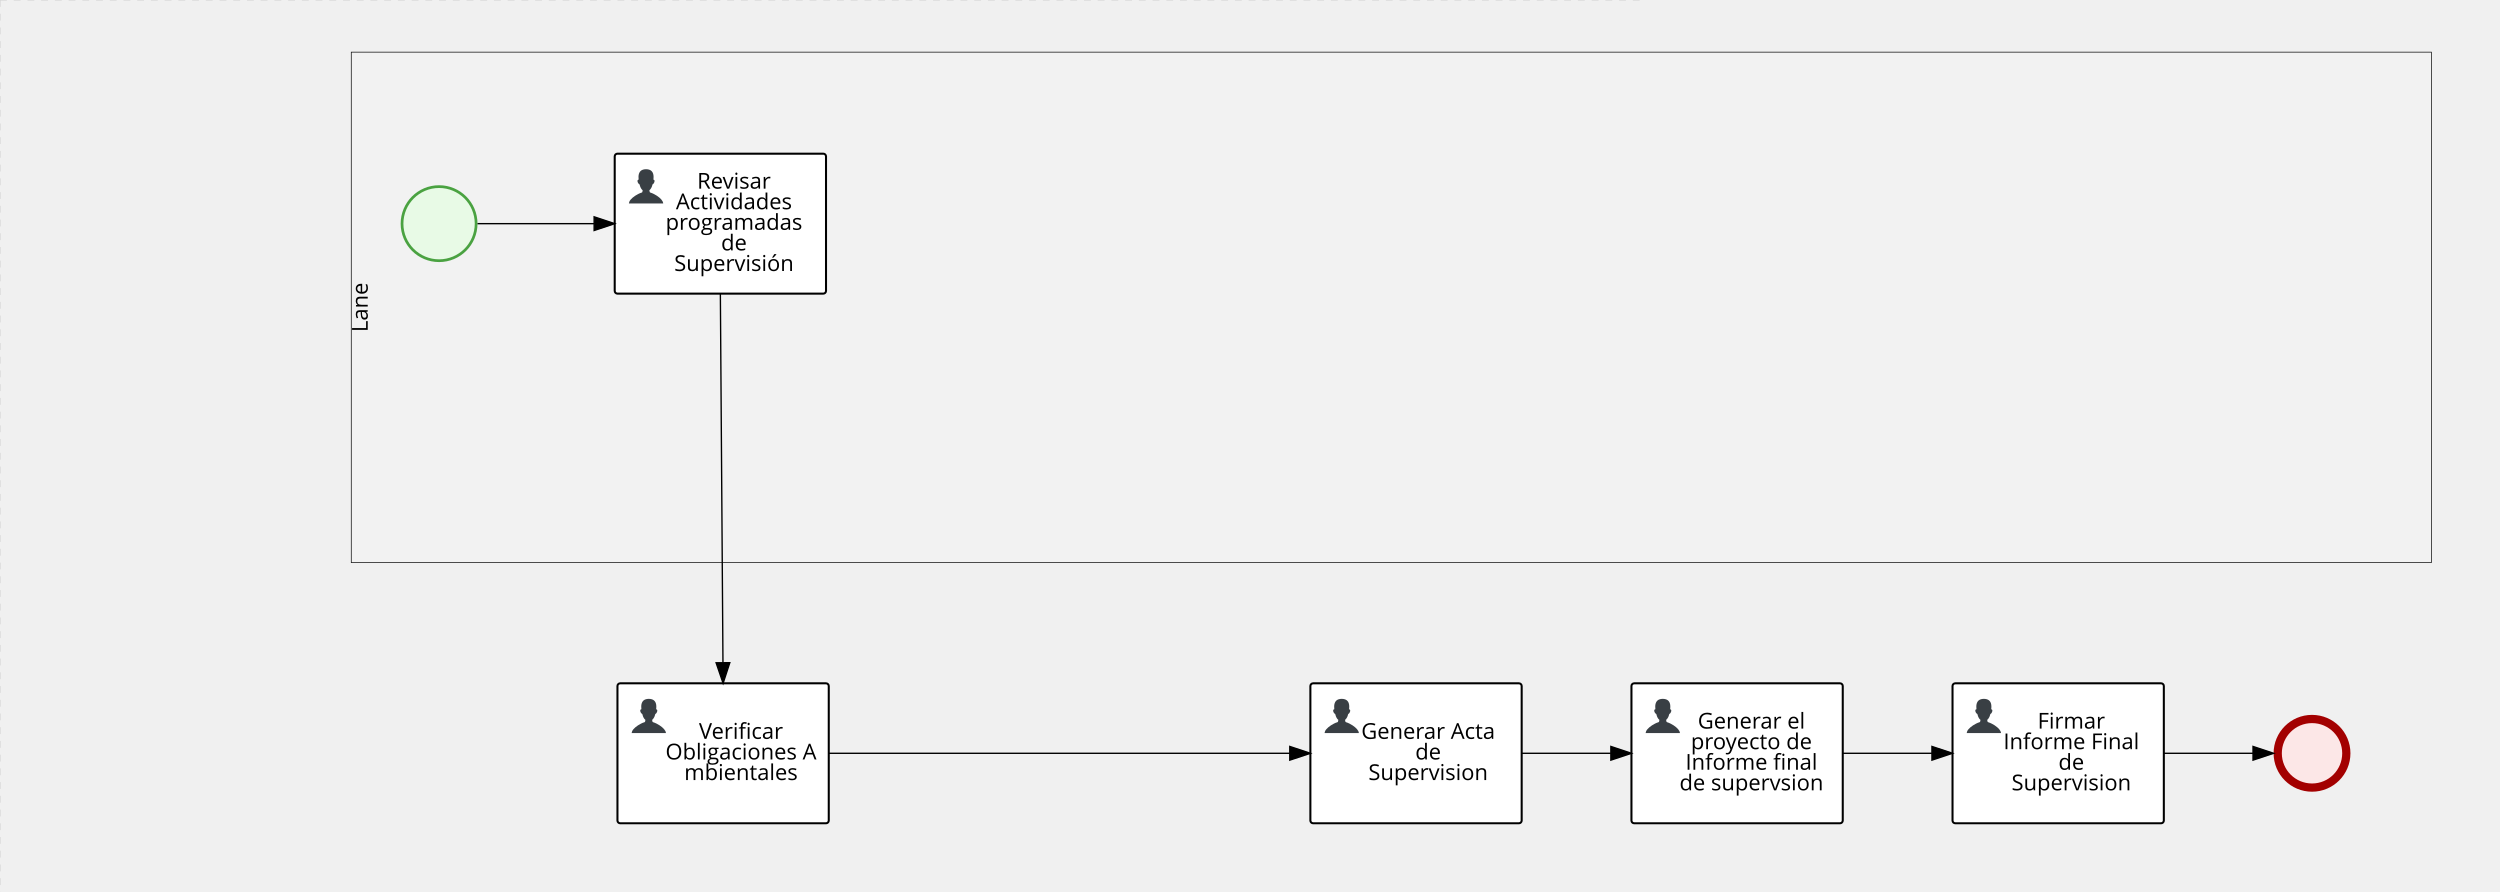
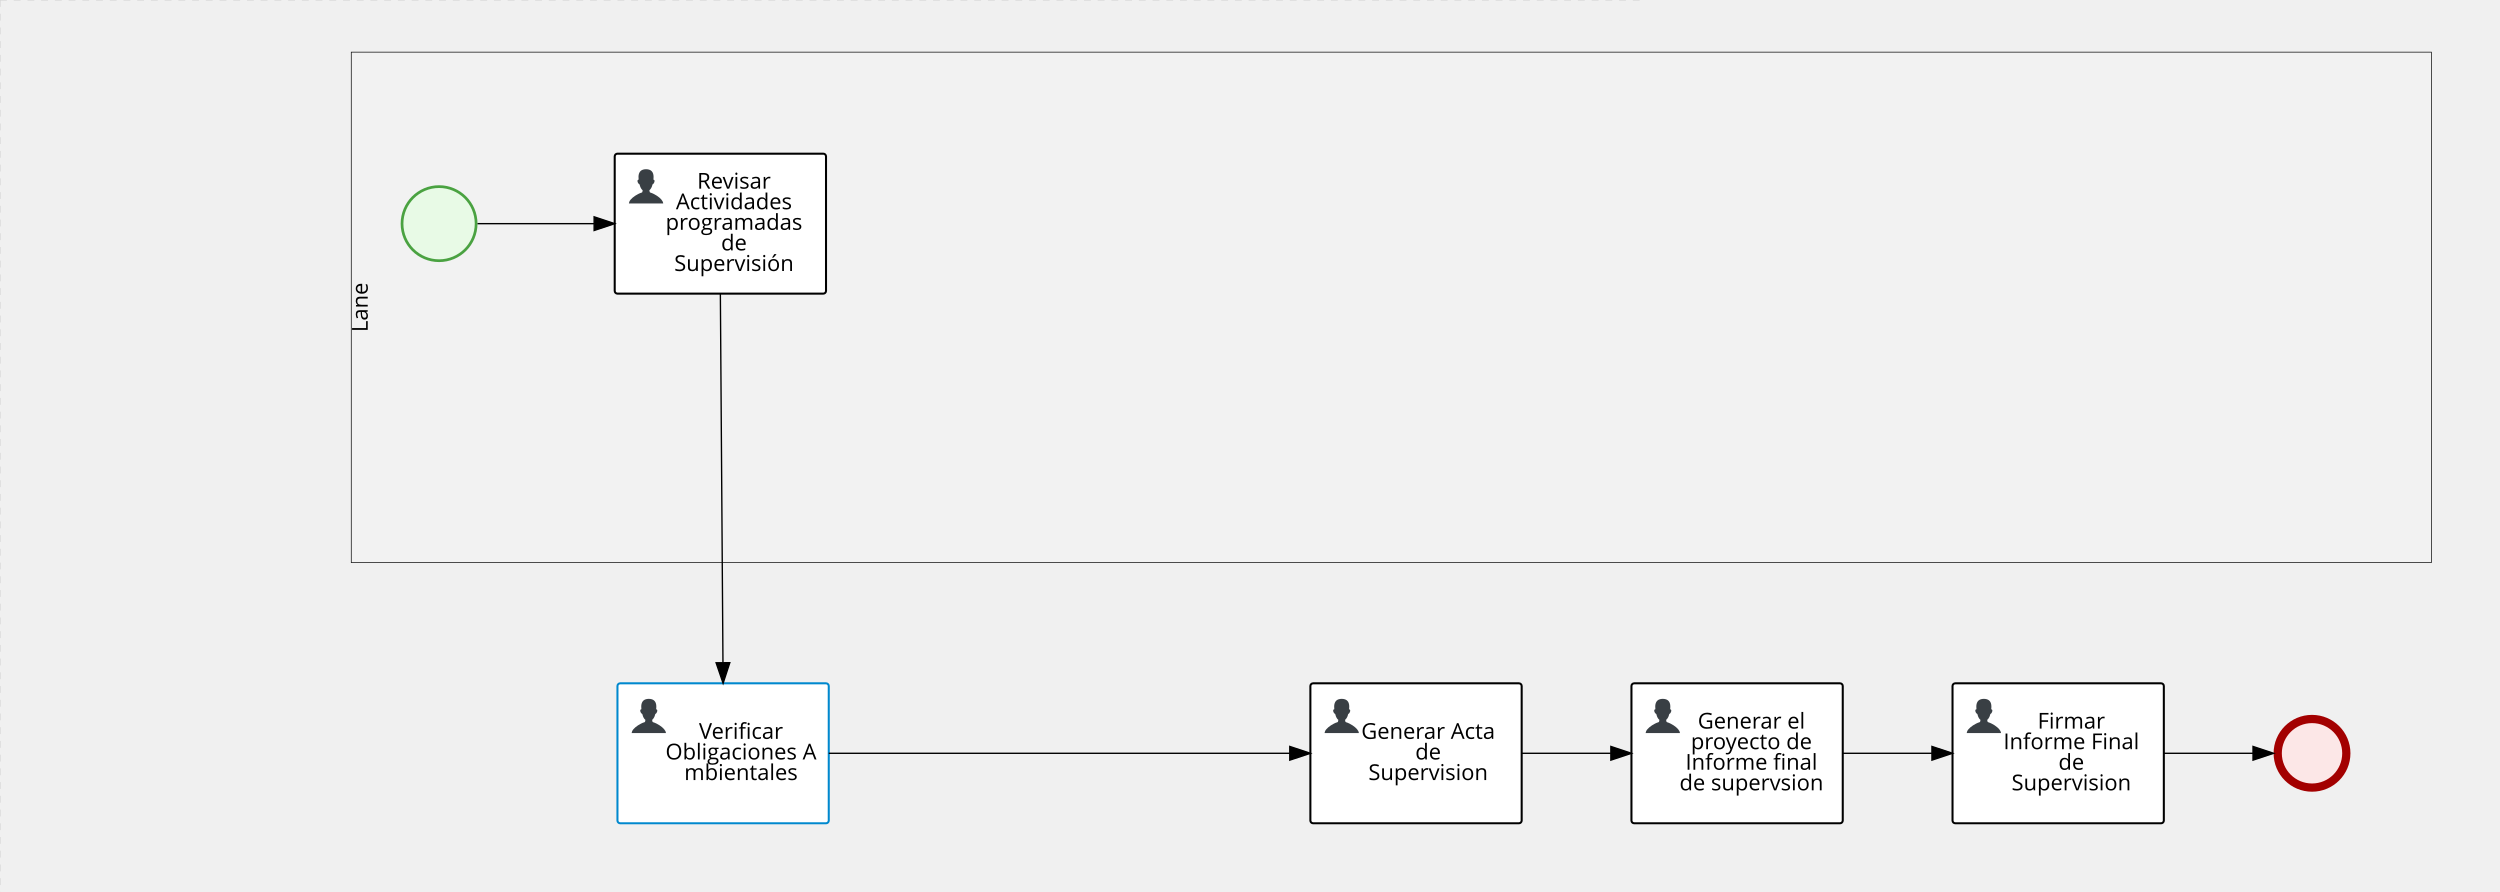
<svg xmlns="http://www.w3.org/2000/svg" version="1.1" width="1822" height="650" viewBox="0 0 1822 650">
  <defs />
  <g transform="matrix(1,0,0,1,0,0)">
    <g>
      <g>
        <g>
          <path fill="none" stroke="#d3d3d3" paint-order="fill stroke markers" d=" M 0 0 L 1200 0" stroke-miterlimit="10" stroke-opacity="0.8" stroke-dasharray="5" />
        </g>
        <g>
          <path fill="none" stroke="#d3d3d3" paint-order="fill stroke markers" d=" M 0 0 L 0 800" stroke-miterlimit="10" stroke-opacity="0.8" stroke-dasharray="5" />
        </g>
      </g>
      <g id="_E26A3ED9-B51B-431B-9438-A7EF74510085" bpmn2nodeid="_E26A3ED9-B51B-431B-9438-A7EF74510085" transform="matrix(1,0,0,1,256,38)">
        <g>
          <path fill="none" stroke="none" />
        </g>
        <g transform="matrix(1,0,0,1,0,0)">
          <path fill="#f2f2f2" stroke="none" id="_E26A3ED9-B51B-431B-9438-A7EF74510085?shapeType=BACKGROUND" paint-order="stroke fill markers" d=" M 0 0 L 1516 0 L 1516 372 L 0 372 L 0 0 Z Z" />
        </g>
        <g transform="matrix(1,0,0,1,0,0)">
          <path fill="none" stroke="#000000" id="_E26A3ED9-B51B-431B-9438-A7EF74510085?shapeType=BORDER&amp;renderType=STROKE" paint-order="fill stroke markers" d=" M 0 0 L 1516 0 L 1516 372 L 0 372 L 0 0 Z Z" stroke-miterlimit="10" stroke-width="0.5" stroke-dasharray="" />
        </g>
        <g transform="matrix(-1.8369701987210297e-16,-1,1,-1.8369701987210297e-16,0,204)">
          <text fill="#000000" stroke="none" font-family="Open Sans" font-size="12pt" font-style="normal" font-weight="normal" text-decoration="normal" x="18" y="12" text-anchor="middle" dominant-baseline="alphabetic">Lane</text>
        </g>
        <g id="_DEAEB128-8AAD-4438-B58D-90BBBF761C7B" bpmn2nodeid="_DEAEB128-8AAD-4438-B58D-90BBBF761C7B" transform="matrix(1,0,0,1,36,97)">
          <g>
            <path fill="none" stroke="none" />
          </g>
          <g transform="matrix(0.125,0,0,0.125,0,0)">
            <g transform="matrix(1,0,0,1,0,0)">
              <path fill="#e8fae6" stroke="none" id="_DEAEB128-8AAD-4438-B58D-90BBBF761C7B?shapeType=BACKGROUND" paint-order="stroke fill markers" d=" M 0 0 M 444 224 C 444 263.9 434.2 300.8 414.4 334.5 C 394.7 368.2 368 394.9 334.4 414.5 C 300.8 434.1 263.9 444 224 444 C 184.1 444 147.2 434.2 113.5 414.4 C 79.8 394.7 53.1 368 33.5 334.4 C 13.9 300.8 4 263.9 4 224 C 4 184.1 13.8 147.2 33.6 113.5 C 53.4 79.8 80.1 53.1 113.6 33.5 C 147.1 13.9 184.1 4 224 4 C 263.9 4 300.8 13.8 334.5 33.6 C 368.2 53.4 394.9 80.1 414.5 113.6 C 434.1 147.1 444 184.1 444 224 Z" />
            </g>
            <g>
              <g transform="matrix(1,0,0,1,0,0)">
                <g transform="matrix(1,0,0,1,0,0)">
                  <path fill="#4aa241" stroke="none" id="_DEAEB128-8AAD-4438-B58D-90BBBF761C7B?shapeType=BORDER&amp;renderType=FILL" paint-order="stroke fill markers" d=" M 0 0 M 224 0 C 100.3 0 0 100.3 0 224 C 0 347.7 100.3 448 224 448 C 347.7 448 448 347.7 448 224 C 448 100.3 347.7 0 224 0 Z M 0 0 M 224 432 C 109.1 432 16 338.9 16 224 C 16 109.1 109.1 16 224 16 C 338.9 16 432 109.1 432 224 C 432 338.9 338.9 432 224 432 Z" />
                </g>
              </g>
            </g>
          </g>
          <g transform="matrix(1,0,0,1,28,61)" />
        </g>
        <g id="_18811153-093F-423A-AA34-7B78C69E638A" bpmn2nodeid="_18811153-093F-423A-AA34-7B78C69E638A" transform="matrix(1,0,0,1,192,74)">
          <g>
            <path fill="none" stroke="none" />
          </g>
          <g transform="matrix(1,0,0,1,0,0)">
            <path fill="#ffffff" stroke="none" id="_18811153-093F-423A-AA34-7B78C69E638A?shapeType=BACKGROUND" paint-order="stroke fill markers" d=" M 2 0 L 152 0 L 152 0 A 2 2 0 0 1 154 2 L 154 100 L 154 100 A 2 2 0 0 1 152 102 L 2 102 L 2 102 A 2 2 0 0 1 0 100 L 0 2 L 0 2 A 2 2 0 0 1 2 0 Z" />
          </g>
          <g transform="matrix(1,0,0,1,0,0)">
            <path fill="none" stroke="rgb(0,0,0)" id="_18811153-093F-423A-AA34-7B78C69E638A?shapeType=BORDER&amp;renderType=STROKE" paint-order="fill stroke markers" d=" M 2 0 L 152 0 L 152 0 A 2 2 0 0 1 154 2 L 154 100 L 154 100 A 2 2 0 0 1 152 102 L 2 102 L 2 102 A 2 2 0 0 1 0 100 L 0 2 L 0 2 A 2 2 0 0 1 2 0 Z" stroke-miterlimit="10" stroke-width="1.5" stroke-dasharray="" />
          </g>
          <g>
            <g transform="matrix(0.06,0,0,0.06,9.4,9.4)">
              <g transform="matrix(1,0,0,1,0,0)">
                <path fill="#393f44" stroke="none" id="_18811153-093F-423A-AA34-7B78C69E638A_task__JrCX__gE2q" paint-order="stroke fill markers" d=" M 0 0 M 16 445.21 C 16 440.869 18.784 431.129 22.001 424.217 C 35.768 394.64 77.283 359.28 129 333.084 C 144.516 325.224 157.347 319.964 167.807 317.174 C 171.932 316.074 175.729 314.414 176.525 313.363 C 178.894 310.234 180.914 302.908 181.727 294.5 L 182.5 286.5 L 178.507 283.455 C 166.303 274.146 154.284 251.678 148.04 226.5 C 145.611 216.707 145.056 215.462 142.984 215.158 C 141.703 214.97 138.083 212.243 134.939 209.099 C 123.233 197.393 116.891 177.376 121.44 166.49 C 123.002 162.751 128.155 159.01 131.75 159.004 C 134.448 159 134.471 158.603 132.914 138.788 C 130.927 113.496 134.279 92.265 143.132 74.076 C 152.232 55.38 167.569 42.882 189.049 36.66 C 210.203 30.532 237.797 30.532 258.951 36.66 C 300.042 48.563 318.958 83.806 314.955 141 C 314.32 150.075 313.624 157.788 313.409 158.14 C 313.194 158.493 314.575 159.073 316.479 159.43 C 328.929 161.766 330.986 177.018 321.496 196.621 C 316.903 206.109 309.357 214.508 304.817 215.185 C 303.023 215.453 302.293 217.146 299.943 226.5 C 296.659 239.567 294.474 245.305 287.948 257.995 C 282.491 268.606 273.035 281.109 268.108 284.229 L 264.871 286.278 L 265.518 292.889 C 266.345 301.33 268.639 309.871 270.877 312.837 C 272.067 314.415 275.002 315.79 280.063 317.139 C 291.069 320.075 303.617 325.274 321 334.102 C 369.815 358.891 410.848 393.758 425.032 422.5 C 429.07 430.682 432 440.232 432 445.21 L 432 448 L 224 448 L 16 448 L 16 445.21 Z" />
              </g>
            </g>
          </g>
          <g transform="matrix(1,0,0,1,4.04,13.68)">
            <g transform="matrix(0.04,0,0,0.04,63.36,69.12)">
              <g transform="matrix(1,0,0,1,0,0)">
                <path fill="none" stroke="none" />
              </g>
              <g transform="matrix(1,0,0,1,0,0)">
                <path fill="none" stroke="none" />
              </g>
            </g>
          </g>
          <g transform="matrix(1,0,0,1,35,13.5)">
            <text fill="#000000" stroke="none" font-family="Open Sans" font-size="12pt" font-style="normal" font-weight="normal" text-decoration="normal" x="51.914" y="12" text-anchor="middle" dominant-baseline="alphabetic">     Revisar       </text>
            <text fill="#000000" stroke="none" font-family="Open Sans" font-size="12pt" font-style="normal" font-weight="normal" text-decoration="normal" x="51.914" y="27" text-anchor="middle" dominant-baseline="alphabetic">  Actividades   </text>
            <text fill="#000000" stroke="none" font-family="Open Sans" font-size="12pt" font-style="normal" font-weight="normal" text-decoration="normal" x="51.914" y="42" text-anchor="middle" dominant-baseline="alphabetic">programadas </text>
            <text fill="#000000" stroke="none" font-family="Open Sans" font-size="12pt" font-style="normal" font-weight="normal" text-decoration="normal" x="51.914" y="57" text-anchor="middle" dominant-baseline="alphabetic">         de           </text>
            <text fill="#000000" stroke="none" font-family="Open Sans" font-size="12pt" font-style="normal" font-weight="normal" text-decoration="normal" x="51.914" y="72" text-anchor="middle" dominant-baseline="alphabetic">  Supervisión  </text>
          </g>
        </g>
      </g>
      <g id="_56F6B275-109D-43A8-97E0-BBC9B303BE2B" bpmn2nodeid="_56F6B275-109D-43A8-97E0-BBC9B303BE2B" transform="matrix(1,0,0,1,1423,498)">
        <g>
          <path fill="none" stroke="none" />
        </g>
        <g transform="matrix(1,0,0,1,0,0)">
          <path fill="#ffffff" stroke="none" id="_56F6B275-109D-43A8-97E0-BBC9B303BE2B?shapeType=BACKGROUND" paint-order="stroke fill markers" d=" M 2 0 L 152 0 L 152 0 A 2 2 0 0 1 154 2 L 154 100 L 154 100 A 2 2 0 0 1 152 102 L 2 102 L 2 102 A 2 2 0 0 1 0 100 L 0 2 L 0 2 A 2 2 0 0 1 2 0 Z" />
        </g>
        <g transform="matrix(1,0,0,1,0,0)">
          <path fill="none" stroke="#000000" id="_56F6B275-109D-43A8-97E0-BBC9B303BE2B?shapeType=BORDER&amp;renderType=STROKE" paint-order="fill stroke markers" d=" M 2 0 L 152 0 L 152 0 A 2 2 0 0 1 154 2 L 154 100 L 154 100 A 2 2 0 0 1 152 102 L 2 102 L 2 102 A 2 2 0 0 1 0 100 L 0 2 L 0 2 A 2 2 0 0 1 2 0 Z" stroke-miterlimit="10" stroke-width="1.5" stroke-dasharray="" />
        </g>
        <g>
          <g transform="matrix(0.06,0,0,0.06,9.4,9.4)">
            <g transform="matrix(1,0,0,1,0,0)">
              <path fill="#393f44" stroke="none" id="_56F6B275-109D-43A8-97E0-BBC9B303BE2B_task__JrCX__gE2q" paint-order="stroke fill markers" d=" M 0 0 M 16 445.21 C 16 440.869 18.784 431.129 22.001 424.217 C 35.768 394.64 77.283 359.28 129 333.084 C 144.516 325.224 157.347 319.964 167.807 317.174 C 171.932 316.074 175.729 314.414 176.525 313.363 C 178.894 310.234 180.914 302.908 181.727 294.5 L 182.5 286.5 L 178.507 283.455 C 166.303 274.146 154.284 251.678 148.04 226.5 C 145.611 216.707 145.056 215.462 142.984 215.158 C 141.703 214.97 138.083 212.243 134.939 209.099 C 123.233 197.393 116.891 177.376 121.44 166.49 C 123.002 162.751 128.155 159.01 131.75 159.004 C 134.448 159 134.471 158.603 132.914 138.788 C 130.927 113.496 134.279 92.265 143.132 74.076 C 152.232 55.38 167.569 42.882 189.049 36.66 C 210.203 30.532 237.797 30.532 258.951 36.66 C 300.042 48.563 318.958 83.806 314.955 141 C 314.32 150.075 313.624 157.788 313.409 158.14 C 313.194 158.493 314.575 159.073 316.479 159.43 C 328.929 161.766 330.986 177.018 321.496 196.621 C 316.903 206.109 309.357 214.508 304.817 215.185 C 303.023 215.453 302.293 217.146 299.943 226.5 C 296.659 239.567 294.474 245.305 287.948 257.995 C 282.491 268.606 273.035 281.109 268.108 284.229 L 264.871 286.278 L 265.518 292.889 C 266.345 301.33 268.639 309.871 270.877 312.837 C 272.067 314.415 275.002 315.79 280.063 317.139 C 291.069 320.075 303.617 325.274 321 334.102 C 369.815 358.891 410.848 393.758 425.032 422.5 C 429.07 430.682 432 440.232 432 445.21 L 432 448 L 224 448 L 16 448 L 16 445.21 Z" />
            </g>
          </g>
        </g>
        <g transform="matrix(1,0,0,1,4.04,13.68)">
          <g transform="matrix(0.04,0,0,0.04,63.36,69.12)">
            <g transform="matrix(1,0,0,1,0,0)">
              <path fill="none" stroke="none" />
            </g>
            <g transform="matrix(1,0,0,1,0,0)">
              <path fill="none" stroke="none" />
            </g>
          </g>
        </g>
        <g transform="matrix(1,0,0,1,35,21)">
          <text fill="#000000" stroke="none" font-family="Open Sans" font-size="12pt" font-style="normal" font-weight="normal" text-decoration="normal" x="51.57" y="12" text-anchor="middle" dominant-baseline="alphabetic">      Firmar       </text>
          <text fill="#000000" stroke="none" font-family="Open Sans" font-size="12pt" font-style="normal" font-weight="normal" text-decoration="normal" x="51.57" y="27" text-anchor="middle" dominant-baseline="alphabetic">Informe Final </text>
          <text fill="#000000" stroke="none" font-family="Open Sans" font-size="12pt" font-style="normal" font-weight="normal" text-decoration="normal" x="51.57" y="42" text-anchor="middle" dominant-baseline="alphabetic">         de           </text>
          <text fill="#000000" stroke="none" font-family="Open Sans" font-size="12pt" font-style="normal" font-weight="normal" text-decoration="normal" x="51.57" y="57" text-anchor="middle" dominant-baseline="alphabetic">  Supervision  </text>
        </g>
      </g>
      <g id="_C7C75159-F0DB-4DE7-850A-4B6401848222" bpmn2nodeid="_C7C75159-F0DB-4DE7-850A-4B6401848222" transform="matrix(1,0,0,1,1189,498)">
        <g>
          <path fill="none" stroke="none" />
        </g>
        <g transform="matrix(1,0,0,1,0,0)">
          <path fill="#ffffff" stroke="none" id="_C7C75159-F0DB-4DE7-850A-4B6401848222?shapeType=BACKGROUND" paint-order="stroke fill markers" d=" M 2 0 L 152 0 L 152 0 A 2 2 0 0 1 154 2 L 154 100 L 154 100 A 2 2 0 0 1 152 102 L 2 102 L 2 102 A 2 2 0 0 1 0 100 L 0 2 L 0 2 A 2 2 0 0 1 2 0 Z" />
        </g>
        <g transform="matrix(1,0,0,1,0,0)">
          <path fill="none" stroke="#000000" id="_C7C75159-F0DB-4DE7-850A-4B6401848222?shapeType=BORDER&amp;renderType=STROKE" paint-order="fill stroke markers" d=" M 2 0 L 152 0 L 152 0 A 2 2 0 0 1 154 2 L 154 100 L 154 100 A 2 2 0 0 1 152 102 L 2 102 L 2 102 A 2 2 0 0 1 0 100 L 0 2 L 0 2 A 2 2 0 0 1 2 0 Z" stroke-miterlimit="10" stroke-width="1.5" stroke-dasharray="" />
        </g>
        <g>
          <g transform="matrix(0.06,0,0,0.06,9.4,9.4)">
            <g transform="matrix(1,0,0,1,0,0)">
              <path fill="#393f44" stroke="none" id="_C7C75159-F0DB-4DE7-850A-4B6401848222_task__JrCX__gE2q" paint-order="stroke fill markers" d=" M 0 0 M 16 445.21 C 16 440.869 18.784 431.129 22.001 424.217 C 35.768 394.64 77.283 359.28 129 333.084 C 144.516 325.224 157.347 319.964 167.807 317.174 C 171.932 316.074 175.729 314.414 176.525 313.363 C 178.894 310.234 180.914 302.908 181.727 294.5 L 182.5 286.5 L 178.507 283.455 C 166.303 274.146 154.284 251.678 148.04 226.5 C 145.611 216.707 145.056 215.462 142.984 215.158 C 141.703 214.97 138.083 212.243 134.939 209.099 C 123.233 197.393 116.891 177.376 121.44 166.49 C 123.002 162.751 128.155 159.01 131.75 159.004 C 134.448 159 134.471 158.603 132.914 138.788 C 130.927 113.496 134.279 92.265 143.132 74.076 C 152.232 55.38 167.569 42.882 189.049 36.66 C 210.203 30.532 237.797 30.532 258.951 36.66 C 300.042 48.563 318.958 83.806 314.955 141 C 314.32 150.075 313.624 157.788 313.409 158.14 C 313.194 158.493 314.575 159.073 316.479 159.43 C 328.929 161.766 330.986 177.018 321.496 196.621 C 316.903 206.109 309.357 214.508 304.817 215.185 C 303.023 215.453 302.293 217.146 299.943 226.5 C 296.659 239.567 294.474 245.305 287.948 257.995 C 282.491 268.606 273.035 281.109 268.108 284.229 L 264.871 286.278 L 265.518 292.889 C 266.345 301.33 268.639 309.871 270.877 312.837 C 272.067 314.415 275.002 315.79 280.063 317.139 C 291.069 320.075 303.617 325.274 321 334.102 C 369.815 358.891 410.848 393.758 425.032 422.5 C 429.07 430.682 432 440.232 432 445.21 L 432 448 L 224 448 L 16 448 L 16 445.21 Z" />
            </g>
          </g>
        </g>
        <g transform="matrix(1,0,0,1,4.04,13.68)">
          <g transform="matrix(0.04,0,0,0.04,63.36,69.12)">
            <g transform="matrix(1,0,0,1,0,0)">
              <path fill="none" stroke="none" />
            </g>
            <g transform="matrix(1,0,0,1,0,0)">
              <path fill="none" stroke="none" />
            </g>
          </g>
        </g>
        <g transform="matrix(1,0,0,1,35,21)">
          <text fill="#000000" stroke="none" font-family="Open Sans" font-size="12pt" font-style="normal" font-weight="normal" text-decoration="normal" x="52.441" y="12" text-anchor="middle" dominant-baseline="alphabetic">  Generar el    </text>
          <text fill="#000000" stroke="none" font-family="Open Sans" font-size="12pt" font-style="normal" font-weight="normal" text-decoration="normal" x="52.441" y="27" text-anchor="middle" dominant-baseline="alphabetic"> proyecto de   </text>
          <text fill="#000000" stroke="none" font-family="Open Sans" font-size="12pt" font-style="normal" font-weight="normal" text-decoration="normal" x="52.441" y="42" text-anchor="middle" dominant-baseline="alphabetic">Informe final  </text>
          <text fill="#000000" stroke="none" font-family="Open Sans" font-size="12pt" font-style="normal" font-weight="normal" text-decoration="normal" x="52.441" y="57" text-anchor="middle" dominant-baseline="alphabetic">de supervsion</text>
        </g>
      </g>
      <g id="_BD56AAF4-7152-431E-9265-26C333F1EE96" bpmn2nodeid="_BD56AAF4-7152-431E-9265-26C333F1EE96" transform="matrix(1,0,0,1,450,498)">
        <g>
          <path fill="none" stroke="none" />
        </g>
        <g transform="matrix(1,0,0,1,0,0)">
          <path fill="#ffffff" stroke="none" id="_BD56AAF4-7152-431E-9265-26C333F1EE96?shapeType=BACKGROUND" paint-order="stroke fill markers" d=" M 2 0 L 152 0 L 152 0 A 2 2 0 0 1 154 2 L 154 100 L 154 100 A 2 2 0 0 1 152 102 L 2 102 L 2 102 A 2 2 0 0 1 0 100 L 0 2 L 0 2 A 2 2 0 0 1 2 0 Z" />
        </g>
        <g transform="matrix(1,0,0,1,0,0)">
-           <path fill="none" stroke="#000000" id="_BD56AAF4-7152-431E-9265-26C333F1EE96?shapeType=BORDER&amp;renderType=STROKE" paint-order="fill stroke markers" d=" M 2 0 L 152 0 L 152 0 A 2 2 0 0 1 154 2 L 154 100 L 154 100 A 2 2 0 0 1 152 102 L 2 102 L 2 102 A 2 2 0 0 1 0 100 L 0 2 L 0 2 A 2 2 0 0 1 2 0 Z" stroke-miterlimit="10" stroke-width="1.5" stroke-dasharray="" />
+           <path fill="none" stroke="rgb(0,136,206)" id="_BD56AAF4-7152-431E-9265-26C333F1EE96?shapeType=BORDER&amp;renderType=STROKE" paint-order="fill stroke markers" d=" M 2 0 L 152 0 L 152 0 A 2 2 0 0 1 154 2 L 154 100 L 154 100 A 2 2 0 0 1 152 102 L 2 102 L 2 102 A 2 2 0 0 1 0 100 L 0 2 L 0 2 A 2 2 0 0 1 2 0 Z" stroke-miterlimit="10" stroke-width="1.5" stroke-dasharray="" />
        </g>
        <g>
          <g transform="matrix(0.06,0,0,0.06,9.4,9.4)">
            <g transform="matrix(1,0,0,1,0,0)">
              <path fill="#393f44" stroke="none" id="_BD56AAF4-7152-431E-9265-26C333F1EE96_task__JrCX__gE2q" paint-order="stroke fill markers" d=" M 0 0 M 16 445.21 C 16 440.869 18.784 431.129 22.001 424.217 C 35.768 394.64 77.283 359.28 129 333.084 C 144.516 325.224 157.347 319.964 167.807 317.174 C 171.932 316.074 175.729 314.414 176.525 313.363 C 178.894 310.234 180.914 302.908 181.727 294.5 L 182.5 286.5 L 178.507 283.455 C 166.303 274.146 154.284 251.678 148.04 226.5 C 145.611 216.707 145.056 215.462 142.984 215.158 C 141.703 214.97 138.083 212.243 134.939 209.099 C 123.233 197.393 116.891 177.376 121.44 166.49 C 123.002 162.751 128.155 159.01 131.75 159.004 C 134.448 159 134.471 158.603 132.914 138.788 C 130.927 113.496 134.279 92.265 143.132 74.076 C 152.232 55.38 167.569 42.882 189.049 36.66 C 210.203 30.532 237.797 30.532 258.951 36.66 C 300.042 48.563 318.958 83.806 314.955 141 C 314.32 150.075 313.624 157.788 313.409 158.14 C 313.194 158.493 314.575 159.073 316.479 159.43 C 328.929 161.766 330.986 177.018 321.496 196.621 C 316.903 206.109 309.357 214.508 304.817 215.185 C 303.023 215.453 302.293 217.146 299.943 226.5 C 296.659 239.567 294.474 245.305 287.948 257.995 C 282.491 268.606 273.035 281.109 268.108 284.229 L 264.871 286.278 L 265.518 292.889 C 266.345 301.33 268.639 309.871 270.877 312.837 C 272.067 314.415 275.002 315.79 280.063 317.139 C 291.069 320.075 303.617 325.274 321 334.102 C 369.815 358.891 410.848 393.758 425.032 422.5 C 429.07 430.682 432 440.232 432 445.21 L 432 448 L 224 448 L 16 448 L 16 445.21 Z" />
            </g>
          </g>
        </g>
        <g transform="matrix(1,0,0,1,4.04,13.68)">
          <g transform="matrix(0.04,0,0,0.04,63.36,69.12)">
            <g transform="matrix(1,0,0,1,0,0)">
              <path fill="none" stroke="none" />
            </g>
            <g transform="matrix(1,0,0,1,0,0)">
              <path fill="none" stroke="none" />
            </g>
          </g>
        </g>
        <g transform="matrix(1,0,0,1,35,28.5)">
          <text fill="#000000" stroke="none" font-family="Open Sans" font-size="12pt" font-style="normal" font-weight="normal" text-decoration="normal" x="55.031" y="12" text-anchor="middle" dominant-baseline="alphabetic">     Verificar       </text>
          <text fill="#000000" stroke="none" font-family="Open Sans" font-size="12pt" font-style="normal" font-weight="normal" text-decoration="normal" x="55.031" y="27" text-anchor="middle" dominant-baseline="alphabetic">Obligaciones A</text>
          <text fill="#000000" stroke="none" font-family="Open Sans" font-size="12pt" font-style="normal" font-weight="normal" text-decoration="normal" x="55.031" y="42" text-anchor="middle" dominant-baseline="alphabetic">   mbientales    </text>
        </g>
      </g>
      <g id="_F46581E3-916F-4451-AB5C-B7AA3B3586A5" bpmn2nodeid="_F46581E3-916F-4451-AB5C-B7AA3B3586A5" transform="matrix(1,0,0,1,955,498)">
        <g>
          <path fill="none" stroke="none" />
        </g>
        <g transform="matrix(1,0,0,1,0,0)">
          <path fill="#ffffff" stroke="none" id="_F46581E3-916F-4451-AB5C-B7AA3B3586A5?shapeType=BACKGROUND" paint-order="stroke fill markers" d=" M 2 0 L 152 0 L 152 0 A 2 2 0 0 1 154 2 L 154 100 L 154 100 A 2 2 0 0 1 152 102 L 2 102 L 2 102 A 2 2 0 0 1 0 100 L 0 2 L 0 2 A 2 2 0 0 1 2 0 Z" />
        </g>
        <g transform="matrix(1,0,0,1,0,0)">
          <path fill="none" stroke="#000000" id="_F46581E3-916F-4451-AB5C-B7AA3B3586A5?shapeType=BORDER&amp;renderType=STROKE" paint-order="fill stroke markers" d=" M 2 0 L 152 0 L 152 0 A 2 2 0 0 1 154 2 L 154 100 L 154 100 A 2 2 0 0 1 152 102 L 2 102 L 2 102 A 2 2 0 0 1 0 100 L 0 2 L 0 2 A 2 2 0 0 1 2 0 Z" stroke-miterlimit="10" stroke-width="1.5" stroke-dasharray="" />
        </g>
        <g>
          <g transform="matrix(0.06,0,0,0.06,9.4,9.4)">
            <g transform="matrix(1,0,0,1,0,0)">
              <path fill="#393f44" stroke="none" id="_F46581E3-916F-4451-AB5C-B7AA3B3586A5_task__JrCX__gE2q" paint-order="stroke fill markers" d=" M 0 0 M 16 445.21 C 16 440.869 18.784 431.129 22.001 424.217 C 35.768 394.64 77.283 359.28 129 333.084 C 144.516 325.224 157.347 319.964 167.807 317.174 C 171.932 316.074 175.729 314.414 176.525 313.363 C 178.894 310.234 180.914 302.908 181.727 294.5 L 182.5 286.5 L 178.507 283.455 C 166.303 274.146 154.284 251.678 148.04 226.5 C 145.611 216.707 145.056 215.462 142.984 215.158 C 141.703 214.97 138.083 212.243 134.939 209.099 C 123.233 197.393 116.891 177.376 121.44 166.49 C 123.002 162.751 128.155 159.01 131.75 159.004 C 134.448 159 134.471 158.603 132.914 138.788 C 130.927 113.496 134.279 92.265 143.132 74.076 C 152.232 55.38 167.569 42.882 189.049 36.66 C 210.203 30.532 237.797 30.532 258.951 36.66 C 300.042 48.563 318.958 83.806 314.955 141 C 314.32 150.075 313.624 157.788 313.409 158.14 C 313.194 158.493 314.575 159.073 316.479 159.43 C 328.929 161.766 330.986 177.018 321.496 196.621 C 316.903 206.109 309.357 214.508 304.817 215.185 C 303.023 215.453 302.293 217.146 299.943 226.5 C 296.659 239.567 294.474 245.305 287.948 257.995 C 282.491 268.606 273.035 281.109 268.108 284.229 L 264.871 286.278 L 265.518 292.889 C 266.345 301.33 268.639 309.871 270.877 312.837 C 272.067 314.415 275.002 315.79 280.063 317.139 C 291.069 320.075 303.617 325.274 321 334.102 C 369.815 358.891 410.848 393.758 425.032 422.5 C 429.07 430.682 432 440.232 432 445.21 L 432 448 L 224 448 L 16 448 L 16 445.21 Z" />
            </g>
          </g>
        </g>
        <g transform="matrix(1,0,0,1,4.04,13.68)">
          <g transform="matrix(0.04,0,0,0.04,63.36,69.12)">
            <g transform="matrix(1,0,0,1,0,0)">
              <path fill="none" stroke="none" />
            </g>
            <g transform="matrix(1,0,0,1,0,0)">
              <path fill="none" stroke="none" />
            </g>
          </g>
        </g>
        <g transform="matrix(1,0,0,1,35,28.5)">
          <text fill="#000000" stroke="none" font-family="Open Sans" font-size="12pt" font-style="normal" font-weight="normal" text-decoration="normal" x="50.832" y="12" text-anchor="middle" dominant-baseline="alphabetic">Generar Acta </text>
          <text fill="#000000" stroke="none" font-family="Open Sans" font-size="12pt" font-style="normal" font-weight="normal" text-decoration="normal" x="50.832" y="27" text-anchor="middle" dominant-baseline="alphabetic">         de           </text>
          <text fill="#000000" stroke="none" font-family="Open Sans" font-size="12pt" font-style="normal" font-weight="normal" text-decoration="normal" x="50.832" y="42" text-anchor="middle" dominant-baseline="alphabetic"> Supervision  </text>
        </g>
      </g>
      <g id="_692992B9-DDC9-4819-AC9A-25B5A1017C04" bpmn2nodeid="_692992B9-DDC9-4819-AC9A-25B5A1017C04" transform="matrix(1,0,0,1,1657,521)">
        <g>
          <path fill="none" stroke="none" />
        </g>
        <g transform="matrix(0.125,0,0,0.125,0,0)">
          <g transform="matrix(1,0,0,1,0,0)">
            <path fill="#fce7e7" stroke="none" id="_692992B9-DDC9-4819-AC9A-25B5A1017C04?shapeType=BACKGROUND" paint-order="stroke fill markers" d=" M 0 0 M 444 224 C 444 263.9 434.2 300.8 414.4 334.5 C 394.7 368.2 368 394.9 334.4 414.5 C 300.8 434.1 263.9 444 224 444 C 184.1 444 147.2 434.2 113.5 414.4 C 79.8 394.7 53.1 368 33.5 334.4 C 13.9 300.8 4 263.9 4 224 C 4 184.1 13.8 147.2 33.6 113.5 C 53.4 79.8 80.1 53.1 113.6 33.5 C 147.1 13.9 184.1 4 224 4 C 263.9 4 300.8 13.8 334.5 33.6 C 368.2 53.4 394.9 80.1 414.5 113.6 C 434.1 147.1 444 184.1 444 224 Z" />
          </g>
          <g>
            <g transform="matrix(1,0,0,1,0,0)">
              <g transform="matrix(1,0,0,1,0,0)">
                <path fill="#a30000" stroke="none" id="_692992B9-DDC9-4819-AC9A-25B5A1017C04?shapeType=BORDER&amp;renderType=FILL" paint-order="stroke fill markers" d=" M 0 0 M 224 0 C 100.3 0 0 100.3 0 224 C 0 347.7 100.3 448 224 448 C 347.7 448 448 347.7 448 224 C 448 100.3 347.7 0 224 0 Z M 0 0 M 224 400 C 126.8 400 48 321.2 48 224 C 48 126.8 126.8 48 224 48 C 321.2 48 400 126.8 400 224 C 400 321.2 321.2 400 224 400 Z" />
              </g>
            </g>
          </g>
        </g>
        <g transform="matrix(1,0,0,1,28,61)" />
      </g>
      <g id="_0BA7C09C-C077-4521-81F2-AFD30BD91851" bpmn2nodeid="_0BA7C09C-C077-4521-81F2-AFD30BD91851">
        <g>
          <path fill="none" stroke="#000000" paint-order="fill stroke markers" d=" M 348 163 L 433 163" stroke-miterlimit="10" stroke-dasharray="" />
        </g>
        <g transform="matrix(1,0,0,1,348,163)" />
        <g transform="matrix(6.123233995736766e-17,1,-1,6.123233995736766e-17,448,158)">
          <path fill="#000000" stroke="#000000" paint-order="fill stroke markers" d=" M 10 15 L 0 15 L 5 0 Z" stroke-miterlimit="10" stroke-dasharray="" />
        </g>
        <g transform="matrix(1,0,0,1,348,153)" />
      </g>
      <g id="_8AAAF9E4-AC53-48E4-8D6E-AA0DFF5623AF" bpmn2nodeid="_8AAAF9E4-AC53-48E4-8D6E-AA0DFF5623AF">
        <g>
          <path fill="none" stroke="#000000" paint-order="fill stroke markers" d=" M 525 214 L 526.894 483" stroke-miterlimit="10" stroke-dasharray="" />
        </g>
        <g transform="matrix(1,0,0,1,525,214)" />
        <g transform="matrix(-0.9999752,0.007042079,-0.007042079,-0.9999752,531.9999,497.9648)">
          <path fill="#000000" stroke="#000000" paint-order="fill stroke markers" d=" M 10 15 L 0 15 L 5 0 Z" stroke-miterlimit="10" stroke-dasharray="" />
        </g>
        <g transform="matrix(1,0,0,1,535.2955,355.9296)" />
      </g>
      <g id="_37E5164C-C917-4FD4-91E5-6716DA77BE68" bpmn2nodeid="_37E5164C-C917-4FD4-91E5-6716DA77BE68">
        <g>
          <path fill="none" stroke="#000000" paint-order="fill stroke markers" d=" M 604 549 L 940 549" stroke-miterlimit="10" stroke-dasharray="" />
        </g>
        <g transform="matrix(1,0,0,1,604,549)" />
        <g transform="matrix(6.123233995736766e-17,1,-1,6.123233995736766e-17,955,544)">
          <path fill="#000000" stroke="#000000" paint-order="fill stroke markers" d=" M 10 15 L 0 15 L 5 0 Z" stroke-miterlimit="10" stroke-dasharray="" />
        </g>
        <g transform="matrix(1,0,0,1,679.5,539)" />
      </g>
      <g id="_D93A3637-D29F-48C9-B846-4A3D824BC5D5" bpmn2nodeid="_D93A3637-D29F-48C9-B846-4A3D824BC5D5">
        <g>
          <path fill="none" stroke="#000000" paint-order="fill stroke markers" d=" M 1109 549 L 1174 549" stroke-miterlimit="10" stroke-dasharray="" />
        </g>
        <g transform="matrix(1,0,0,1,1109,549)" />
        <g transform="matrix(6.123233995736766e-17,1,-1,6.123233995736766e-17,1189,544)">
          <path fill="#000000" stroke="#000000" paint-order="fill stroke markers" d=" M 10 15 L 0 15 L 5 0 Z" stroke-miterlimit="10" stroke-dasharray="" />
        </g>
        <g transform="matrix(1,0,0,1,1109,539)" />
      </g>
      <g id="_E321CF98-DC88-4929-8EF6-FB1B4AACB1EC" bpmn2nodeid="_E321CF98-DC88-4929-8EF6-FB1B4AACB1EC">
        <g>
          <path fill="none" stroke="#000000" paint-order="fill stroke markers" d=" M 1343 549 L 1408 549" stroke-miterlimit="10" stroke-dasharray="" />
        </g>
        <g transform="matrix(1,0,0,1,1343,549)" />
        <g transform="matrix(6.123233995736766e-17,1,-1,6.123233995736766e-17,1423,544)">
          <path fill="#000000" stroke="#000000" paint-order="fill stroke markers" d=" M 10 15 L 0 15 L 5 0 Z" stroke-miterlimit="10" stroke-dasharray="" />
        </g>
        <g transform="matrix(1,0,0,1,1343,539)" />
      </g>
      <g id="_8B1C2A28-A216-44F7-B594-FE55D02B08D8" bpmn2nodeid="_8B1C2A28-A216-44F7-B594-FE55D02B08D8">
        <g>
          <path fill="none" stroke="#000000" paint-order="fill stroke markers" d=" M 1577 549 L 1642 549" stroke-miterlimit="10" stroke-dasharray="" />
        </g>
        <g transform="matrix(1,0,0,1,1577,549)" />
        <g transform="matrix(6.123233995736766e-17,1,-1,6.123233995736766e-17,1657,544)">
          <path fill="#000000" stroke="#000000" paint-order="fill stroke markers" d=" M 10 15 L 0 15 L 5 0 Z" stroke-miterlimit="10" stroke-dasharray="" />
        </g>
        <g transform="matrix(1,0,0,1,1577,539)" />
      </g>
      <g transform="matrix(1,0,0,1,256,38)" />
      <g transform="matrix(1,0,0,1,292,135)" />
+       <g transform="matrix(1,0,0,1,448,112)" />
      <g transform="matrix(1,0,0,1,1423,498)" />
      <g transform="matrix(1,0,0,1,1189,498)" />
-       <g transform="matrix(1,0,0,1,450,498)" />
      <g transform="matrix(1,0,0,1,955,498)" />
      <g transform="matrix(1,0,0,1,1657,521)" />
-       <g transform="matrix(1,0,0,1,448,112)" />
+       <g transform="matrix(1,0,0,1,450,498)" />
    </g>
  </g>
</svg>
